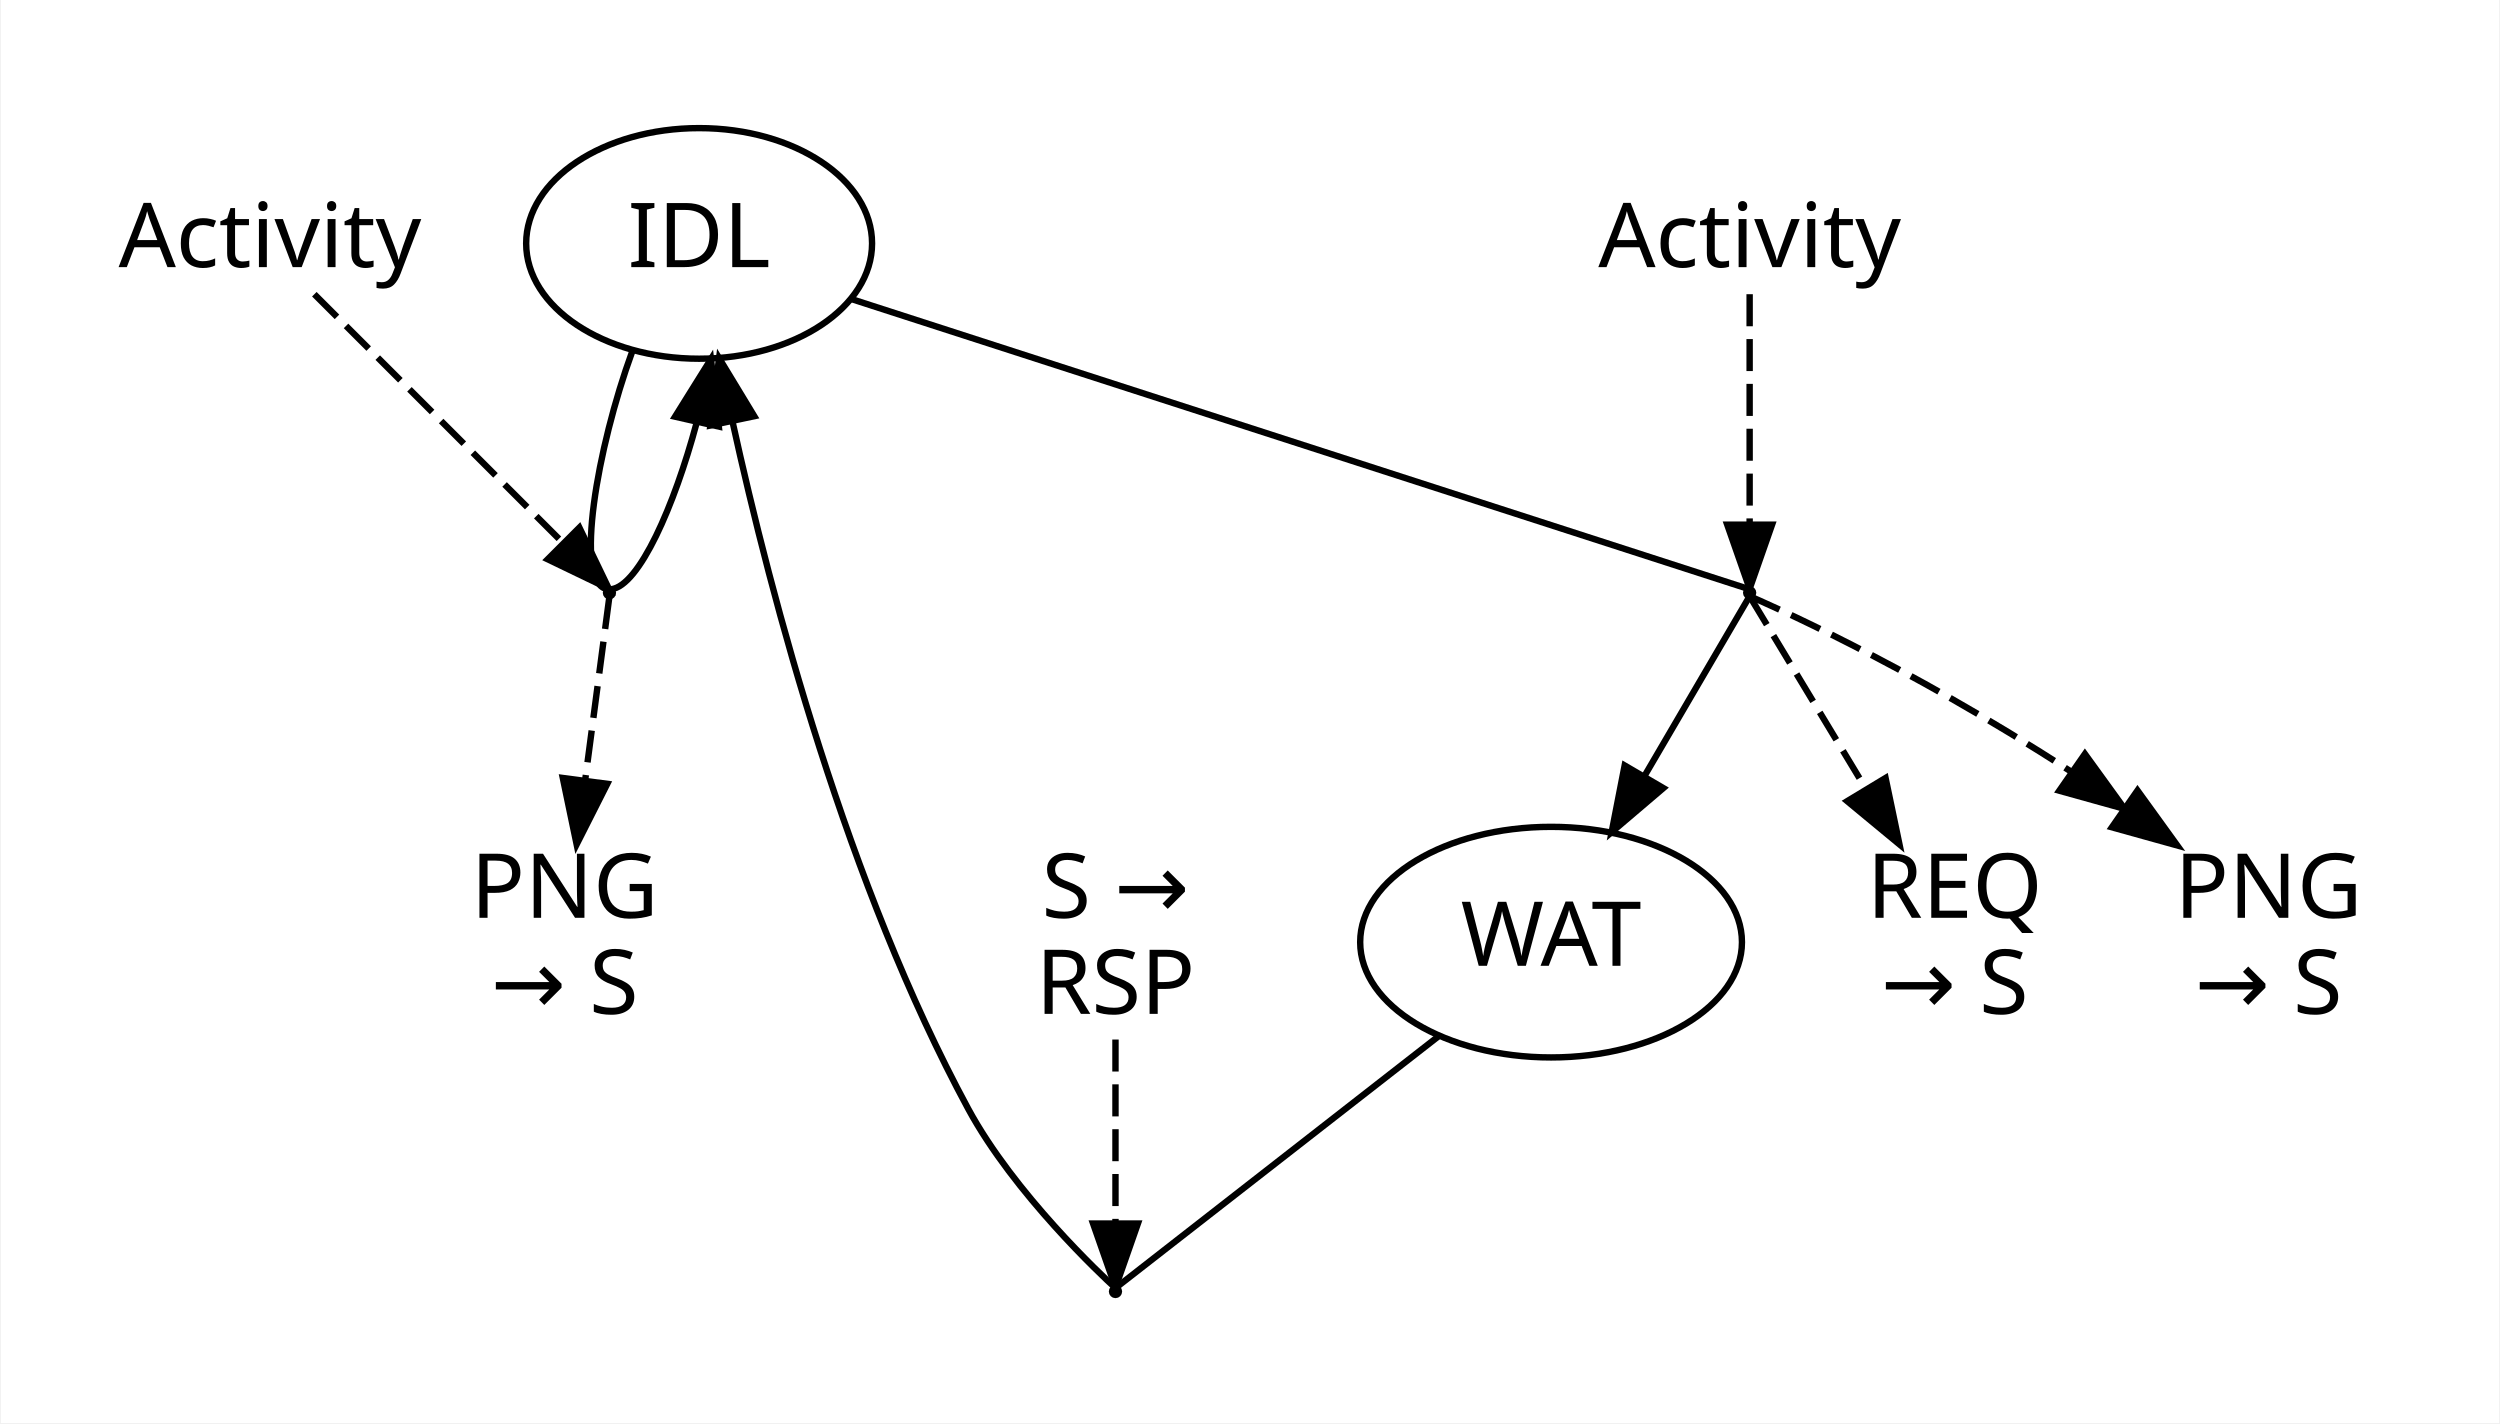
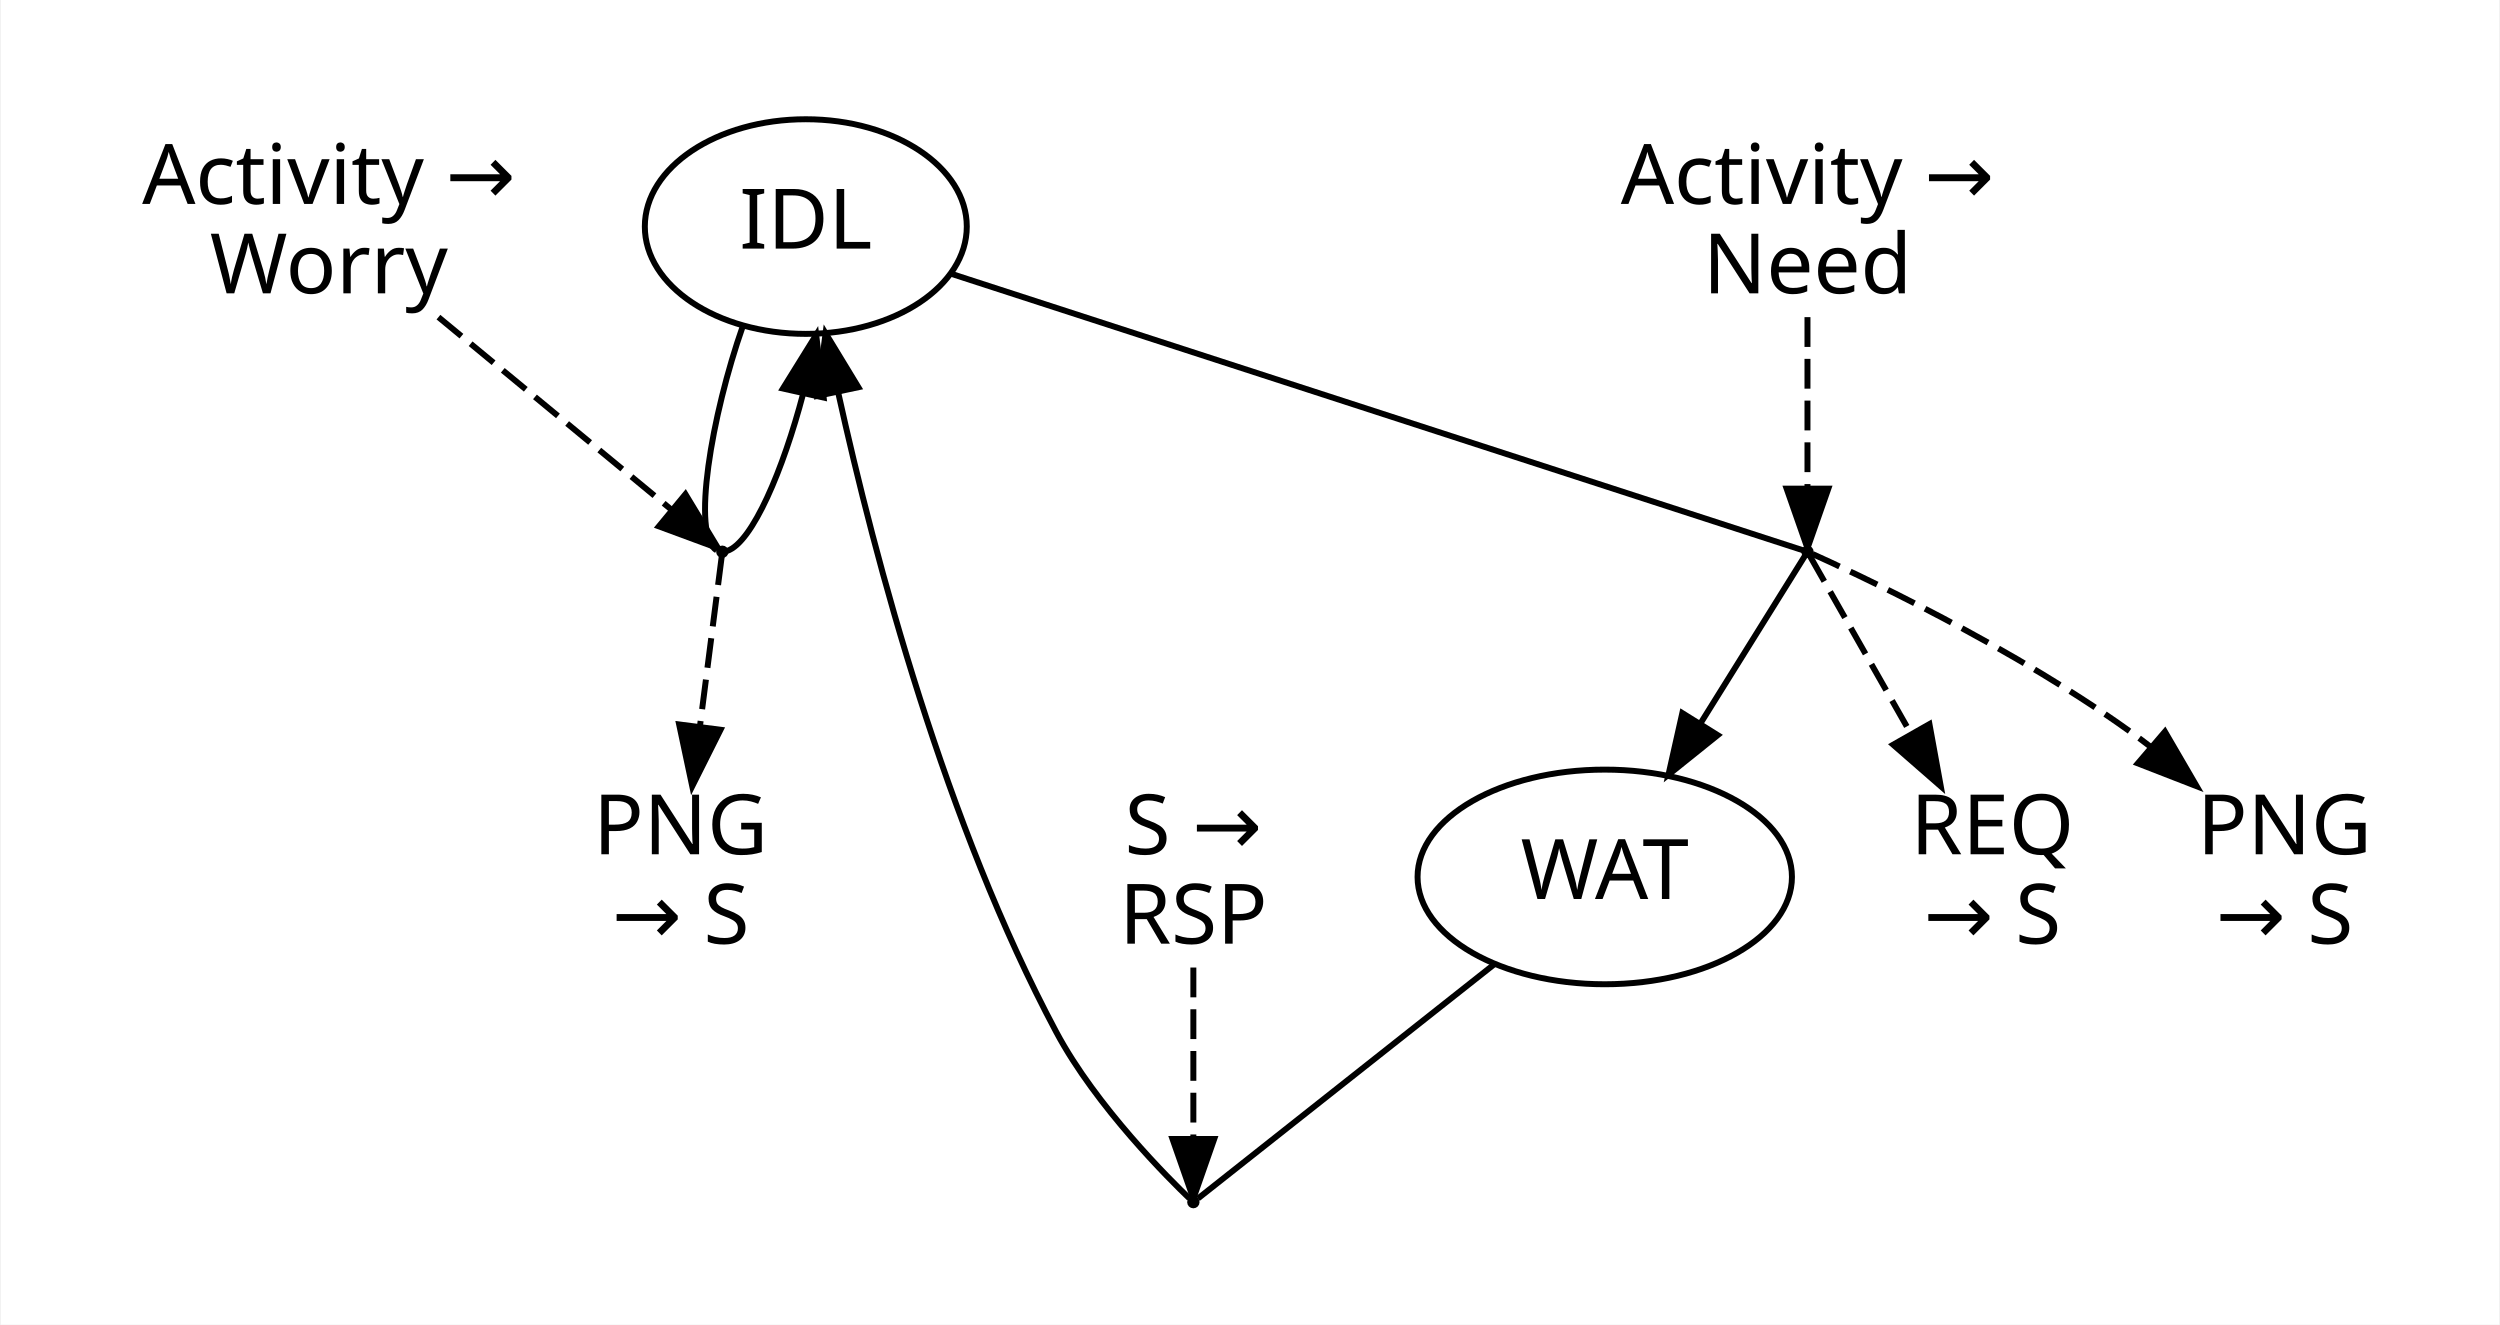
- <svg xmlns="http://www.w3.org/2000/svg" width="390pt" height="222pt" viewBox="0.00 0.00 390.00 222.16">
+ <svg xmlns="http://www.w3.org/2000/svg" width="419pt" height="222pt" viewBox="0.00 0.00 419.00 222.16">
  <g id="graph0" class="graph" transform="scale(1 1) rotate(0) translate(4 218.16)">
-     <polygon fill="white" stroke="transparent" points="-4,4 -4,-218.16 386,-218.16 386,4 -4,4" />
+     <polygon fill="#ffffff" stroke="transparent" points="-4,4 -4,-218.16 415,-218.16 415,4 -4,4" />
    <g id="clust1" class="cluster">
-       <polygon fill="none" stroke="white" points="8,-48.08 8,-206.16 140,-206.16 140,-48.08 8,-48.08" />
+       <polygon fill="none" stroke="#ffffff" points="8,-48.08 8,-206.16 166,-206.16 166,-48.08 8,-48.08" />
    </g>
    <g id="clust2" class="cluster">
-       <polygon fill="none" stroke="white" points="200,-45.08 200,-195.66 374,-195.66 374,-45.08 200,-45.08" />
+       <polygon fill="none" stroke="#ffffff" points="226,-45.08 226,-203.16 403,-203.16 403,-45.08 226,-45.08" />
    </g>
    <g id="clust3" class="cluster">
-       <polygon fill="none" stroke="white" points="148,-8 148,-94.08 192,-94.08 192,-8 148,-8" />
+       <polygon fill="none" stroke="#ffffff" points="174,-8 174,-94.08 218,-94.08 218,-8 174,-8" />
    </g>
    <g id="node1" class="node">
-       <ellipse fill="none" stroke="black" cx="105" cy="-180.16" rx="27" ry="18" />
-       <text text-anchor="middle" x="105" y="-176.46" font-family="sans-serif" font-size="14.00">IDL</text>
+       <ellipse fill="none" stroke="#000000" cx="131" cy="-180.16" rx="27" ry="18" />
+       <text text-anchor="middle" x="131" y="-176.46" font-family="sans-serif" font-size="14.00" fill="#000000">IDL</text>
    </g>
    <g id="node2" class="node">
-       <ellipse fill="black" stroke="black" cx="91" cy="-125.62" rx="0.54" ry="0.54" />
+       <ellipse fill="#000000" stroke="#000000" cx="117" cy="-125.62" rx=".54" ry=".54" />
    </g>
    <g id="edge1" class="edge">
-       <path fill="none" stroke="black" d="M94.55,-163.26C89.04,-148.13 85.5,-127.5 90.49,-126.22" />
+       <path fill="none" stroke="#000000" d="M120.45,-163.5C115.172,-148.463 111.752,-128.327 116.038,-125.869" />
    </g>
    <g id="node6" class="node">
-       <ellipse fill="black" stroke="black" cx="269" cy="-125.62" rx="0.54" ry="0.54" />
+       <ellipse fill="#000000" stroke="#000000" cx="299" cy="-125.62" rx=".54" ry=".54" />
    </g>
    <g id="edge5" class="edge">
-       <path fill="none" stroke="black" d="M128.85,-171.45C173.62,-156.98 266.05,-127.11 268.93,-126.18" />
+       <path fill="none" stroke="#000000" d="M155.429,-172.229C199.839,-157.812 290.019,-128.536 298.376,-125.823" />
    </g>
    <g id="edge2" class="edge">
-       <path fill="none" stroke="black" d="M91.26,-126.17C95.65,-126.67 101.14,-139.25 104.58,-152.03" />
-       <polygon fill="black" stroke="black" points="101.24,-153.11 106.85,-162.1 108.07,-151.57 101.24,-153.11" />
+       <path fill="none" stroke="#000000" d="M117.788,-125.753C122.061,-127.157 127.226,-139.498 130.537,-152.071" />
+       <polygon fill="#000000" stroke="#000000" points="127.157,-152.996 132.742,-161.999 133.99,-151.478 127.157,-152.996" />
    </g>
    <g id="node4" class="node">
-       <text text-anchor="middle" x="84" y="-74.88" font-family="sans-serif" font-size="14.00">PNG</text>
-       <text text-anchor="middle" x="84" y="-59.88" font-family="sans-serif" font-size="14.00">→ S</text>
+       <text text-anchor="middle" x="110" y="-74.88" font-family="sans-serif" font-size="14.00" fill="#000000">PNG</text>
+       <text text-anchor="middle" x="110" y="-59.88" font-family="sans-serif" font-size="14.00" fill="#000000">→ S</text>
    </g>
    <g id="edge4" class="edge">
-       <path fill="none" stroke="black" stroke-dasharray="5,2" d="M90.98,-124.93C90.77,-123.34 88.95,-109.54 87.22,-96.44" />
-       <polygon fill="black" stroke="black" points="90.66,-95.79 85.88,-86.34 83.72,-96.71 90.66,-95.79" />
+       <path fill="none" stroke="#000000" stroke-dasharray="5,2" d="M116.921,-125.007C116.543,-122.064 114.866,-108.994 113.257,-96.46" />
+       <polygon fill="#000000" stroke="#000000" points="116.697,-95.764 111.952,-86.291 109.754,-96.655 116.697,-95.764" />
    </g>
    <g id="node3" class="node">
-       <text text-anchor="middle" x="38" y="-176.46" font-family="sans-serif" font-size="14.00">Activity</text>
+       <text text-anchor="middle" x="51" y="-183.96" font-family="sans-serif" font-size="14.00" fill="#000000">Activity →</text>
+       <text text-anchor="middle" x="51" y="-168.96" font-family="sans-serif" font-size="14.00" fill="#000000">Worry</text>
    </g>
    <g id="edge3" class="edge">
-       <path fill="none" stroke="black" stroke-dasharray="5,2" d="M44.93,-172.23C54.93,-162.23 73.34,-143.82 83.6,-133.56" />
-       <polygon fill="black" stroke="black" points="86.31,-135.8 90.91,-126.25 81.36,-130.85 86.31,-135.8" />
+       <path fill="none" stroke="#000000" stroke-dasharray="5,2" d="M69.385,-164.968C82.105,-154.456 98.456,-140.944 108.311,-132.8" />
+       <polygon fill="#000000" stroke="#000000" points="110.811,-135.275 116.29,-126.207 106.352,-129.879 110.811,-135.275" />
    </g>
    <g id="node5" class="node">
-       <ellipse fill="none" stroke="black" cx="238" cy="-71.08" rx="29.8" ry="18" />
-       <text text-anchor="middle" x="238" y="-67.38" font-family="sans-serif" font-size="14.00">WAT</text>
+       <ellipse fill="none" stroke="#000000" cx="265" cy="-71.08" rx="31.396" ry="18" />
+       <text text-anchor="middle" x="265" y="-67.38" font-family="sans-serif" font-size="14.00" fill="#000000">WAT</text>
    </g>
    <g id="node10" class="node">
-       <ellipse fill="black" stroke="black" cx="170" cy="-16.54" rx="0.54" ry="0.54" />
+       <ellipse fill="#000000" stroke="#000000" cx="196" cy="-16.54" rx=".54" ry=".54" />
    </g>
    <g id="edge10" class="edge">
-       <path fill="none" stroke="black" d="M220.49,-56.43C200.97,-41.22 171.89,-18.55 170.09,-17.15" />
+       <path fill="none" stroke="#000000" d="M246.509,-56.464C227.987,-41.823 201.554,-20.93 196.76,-17.141" />
    </g>
    <g id="edge6" class="edge">
-       <path fill="none" stroke="black" d="M268.91,-124.93C267.99,-123.36 260.13,-109.92 252.56,-96.98" />
-       <polygon fill="black" stroke="black" points="255.53,-95.13 247.46,-88.26 249.49,-98.66 255.53,-95.13" />
+       <path fill="none" stroke="#000000" d="M298.618,-125.007C296.81,-122.107 288.875,-109.378 281.168,-97.016" />
+       <polygon fill="#000000" stroke="#000000" points="283.948,-94.859 275.688,-88.225 278.008,-98.562 283.948,-94.859" />
    </g>
    <g id="node8" class="node">
-       <text text-anchor="middle" x="301" y="-74.88" font-family="sans-serif" font-size="14.00">REQ</text>
-       <text text-anchor="middle" x="301" y="-59.88" font-family="sans-serif" font-size="14.00">→ S</text>
+       <text text-anchor="middle" x="330" y="-74.88" font-family="sans-serif" font-size="14.00" fill="#000000">REQ</text>
+       <text text-anchor="middle" x="330" y="-59.88" font-family="sans-serif" font-size="14.00" fill="#000000">→ S</text>
    </g>
    <g id="edge8" class="edge">
-       <path fill="none" stroke="black" stroke-dasharray="5,2" d="M269.09,-124.93C270.08,-123.29 278.88,-108.71 286.99,-95.28" />
-       <polygon fill="black" stroke="black" points="290.22,-96.71 292.39,-86.34 284.23,-93.09 290.22,-96.71" />
+       <path fill="none" stroke="#000000" stroke-dasharray="5,2" d="M299.348,-125.007C301.072,-121.975 308.901,-108.201 316.215,-95.333" />
+       <polygon fill="#000000" stroke="#000000" points="319.456,-96.714 321.354,-86.291 313.37,-93.255 319.456,-96.714" />
    </g>
    <g id="node9" class="node">
-       <text text-anchor="middle" x="350" y="-74.88" font-family="sans-serif" font-size="14.00">PNG</text>
-       <text text-anchor="middle" x="350" y="-59.88" font-family="sans-serif" font-size="14.00">→ S</text>
+       <text text-anchor="middle" x="379" y="-74.88" font-family="sans-serif" font-size="14.00" fill="#000000">PNG</text>
+       <text text-anchor="middle" x="379" y="-59.88" font-family="sans-serif" font-size="14.00" fill="#000000">→ S</text>
    </g>
    <g id="edge9" class="edge">
-       <path fill="none" stroke="black" stroke-dasharray="5,2" d="M269.1,-125.04C270.74,-124.33 293.09,-114.7 319.18,-97.7" />
-       <polygon fill="black" stroke="black" points="329.55,-94.76 335.76,-86.17 325.55,-89.01 329.55,-94.76" />
-       <polygon fill="black" stroke="black" points="321.34,-100.46 327.55,-91.88 317.34,-94.72 321.34,-100.46" />
+       <path fill="none" stroke="#000000" stroke-dasharray="5,2" d="M299.836,-125.247C305.11,-122.876 334.213,-109.509 355,-94.08 355.492,-93.715 355.985,-93.34 356.478,-92.957" />
+       <polygon fill="#000000" stroke="#000000" points="358.951,-95.447 364.279,-86.289 354.403,-90.126 358.951,-95.447" />
    </g>
    <g id="node7" class="node">
-       <text text-anchor="middle" x="269" y="-176.46" font-family="sans-serif" font-size="14.00">Activity</text>
+       <text text-anchor="middle" x="299" y="-183.96" font-family="sans-serif" font-size="14.00" fill="#000000">Activity →</text>
+       <text text-anchor="middle" x="299" y="-168.96" font-family="sans-serif" font-size="14.00" fill="#000000">Need</text>
    </g>
    <g id="edge7" class="edge">
-       <path fill="none" stroke="black" stroke-dasharray="5,2" d="M269,-172.23C269,-163.1 269,-146.96 269,-136.41" />
-       <polygon fill="black" stroke="black" points="272.5,-136.25 269,-126.25 265.5,-136.25 272.5,-136.25" />
+       <path fill="none" stroke="#000000" stroke-dasharray="5,2" d="M299,-164.968C299,-155.827 299,-144.418 299,-136.242" />
+       <polygon fill="#000000" stroke="#000000" points="302.5,-136.207 299,-126.207 295.5,-136.207 302.5,-136.207" />
    </g>
    <g id="edge11" class="edge">
-       <path fill="none" stroke="black" d="M169.83,-17.24C168.11,-18.81 154.18,-31.8 147,-45.08 128.18,-79.9 116.34,-124.45 110.2,-152.4" />
-       <polygon fill="black" stroke="black" points="106.76,-151.74 108.12,-162.25 113.61,-153.19 106.76,-151.74" />
+       <path fill="none" stroke="#000000" d="M195.326,-17.177C192.286,-20.085 179.707,-32.502 173,-45.08 154.454,-79.86 142.654,-124.124 136.431,-152.309" />
+       <polygon fill="#000000" stroke="#000000" points="132.969,-151.762 134.317,-162.271 139.817,-153.216 132.969,-151.762" />
    </g>
    <g id="node11" class="node">
-       <text text-anchor="middle" x="170" y="-74.88" font-family="sans-serif" font-size="14.00">S →</text>
-       <text text-anchor="middle" x="170" y="-59.88" font-family="sans-serif" font-size="14.00">RSP</text>
+       <text text-anchor="middle" x="196" y="-74.88" font-family="sans-serif" font-size="14.00" fill="#000000">S →</text>
+       <text text-anchor="middle" x="196" y="-59.88" font-family="sans-serif" font-size="14.00" fill="#000000">RSP</text>
    </g>
    <g id="edge12" class="edge">
-       <path fill="none" stroke="black" stroke-dasharray="5,2" d="M170,-55.88C170,-46.85 170,-35.37 170,-27.25" />
-       <polygon fill="black" stroke="black" points="173.5,-27.15 170,-17.15 166.5,-27.15 173.5,-27.15" />
+       <path fill="none" stroke="#000000" stroke-dasharray="5,2" d="M196,-55.888C196,-46.747 196,-35.338 196,-27.162" />
+       <polygon fill="#000000" stroke="#000000" points="199.5,-27.127 196,-17.127 192.5,-27.127 199.5,-27.127" />
    </g>
  </g>
</svg>
